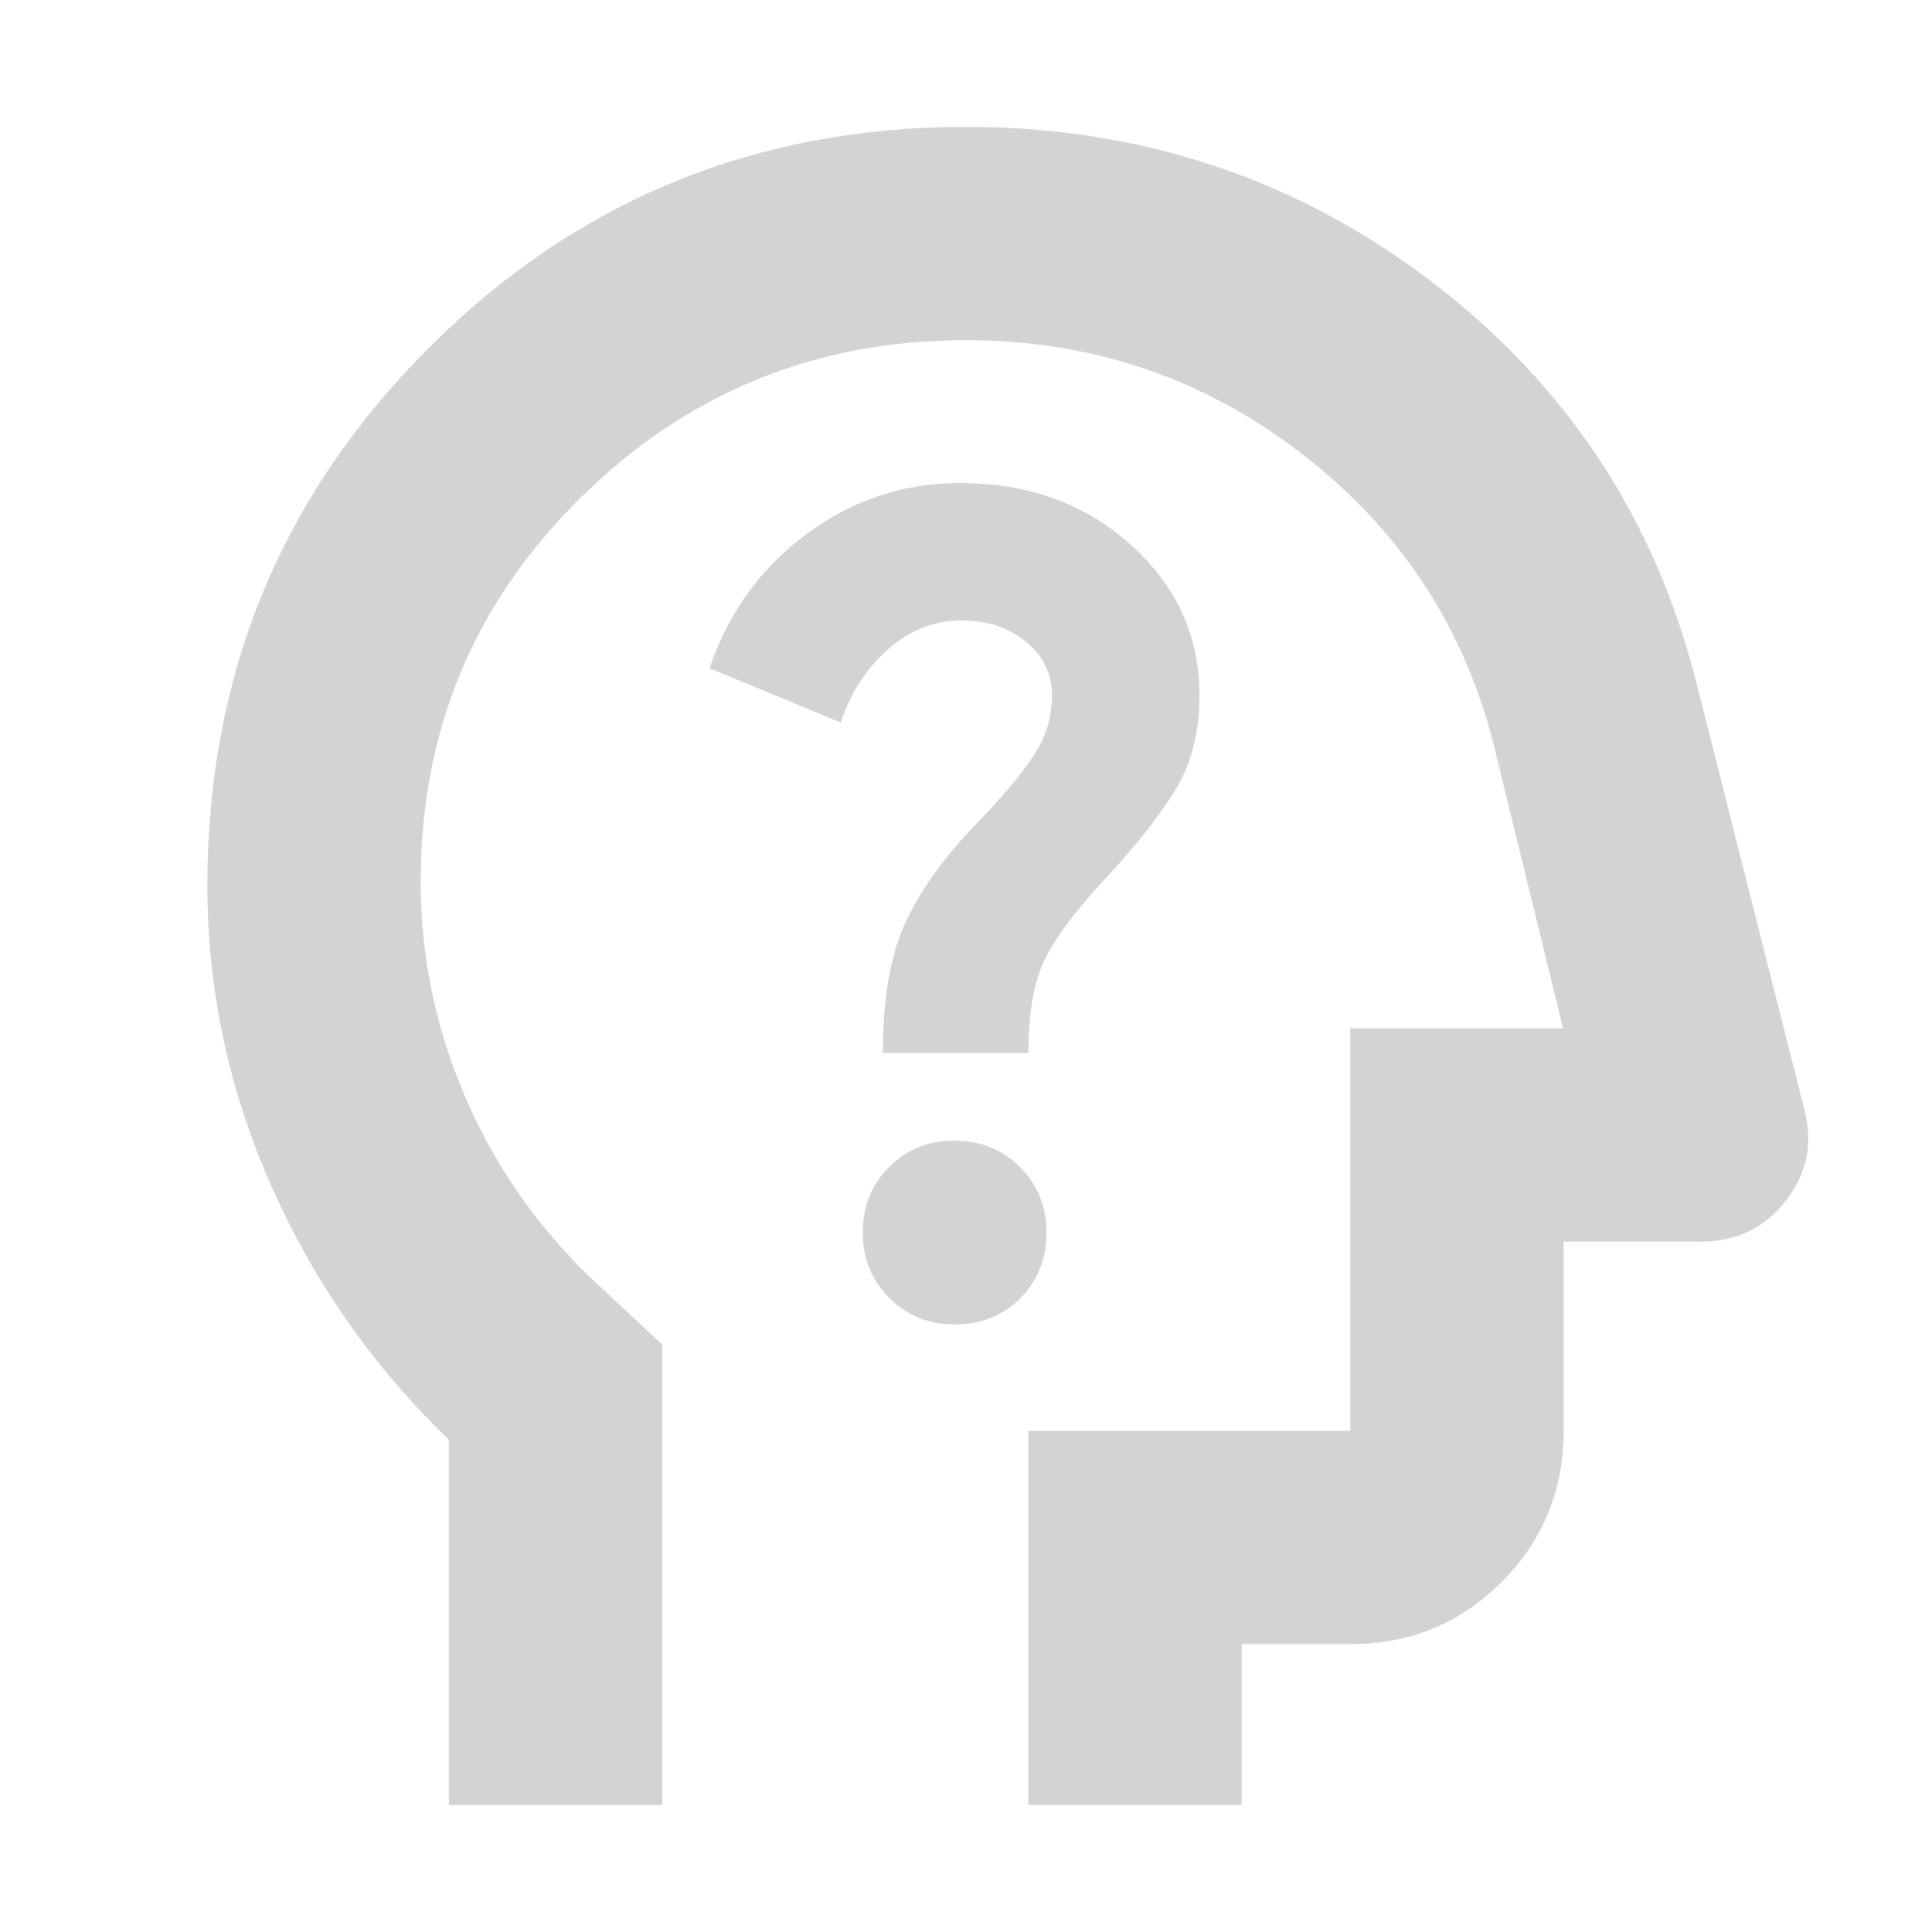
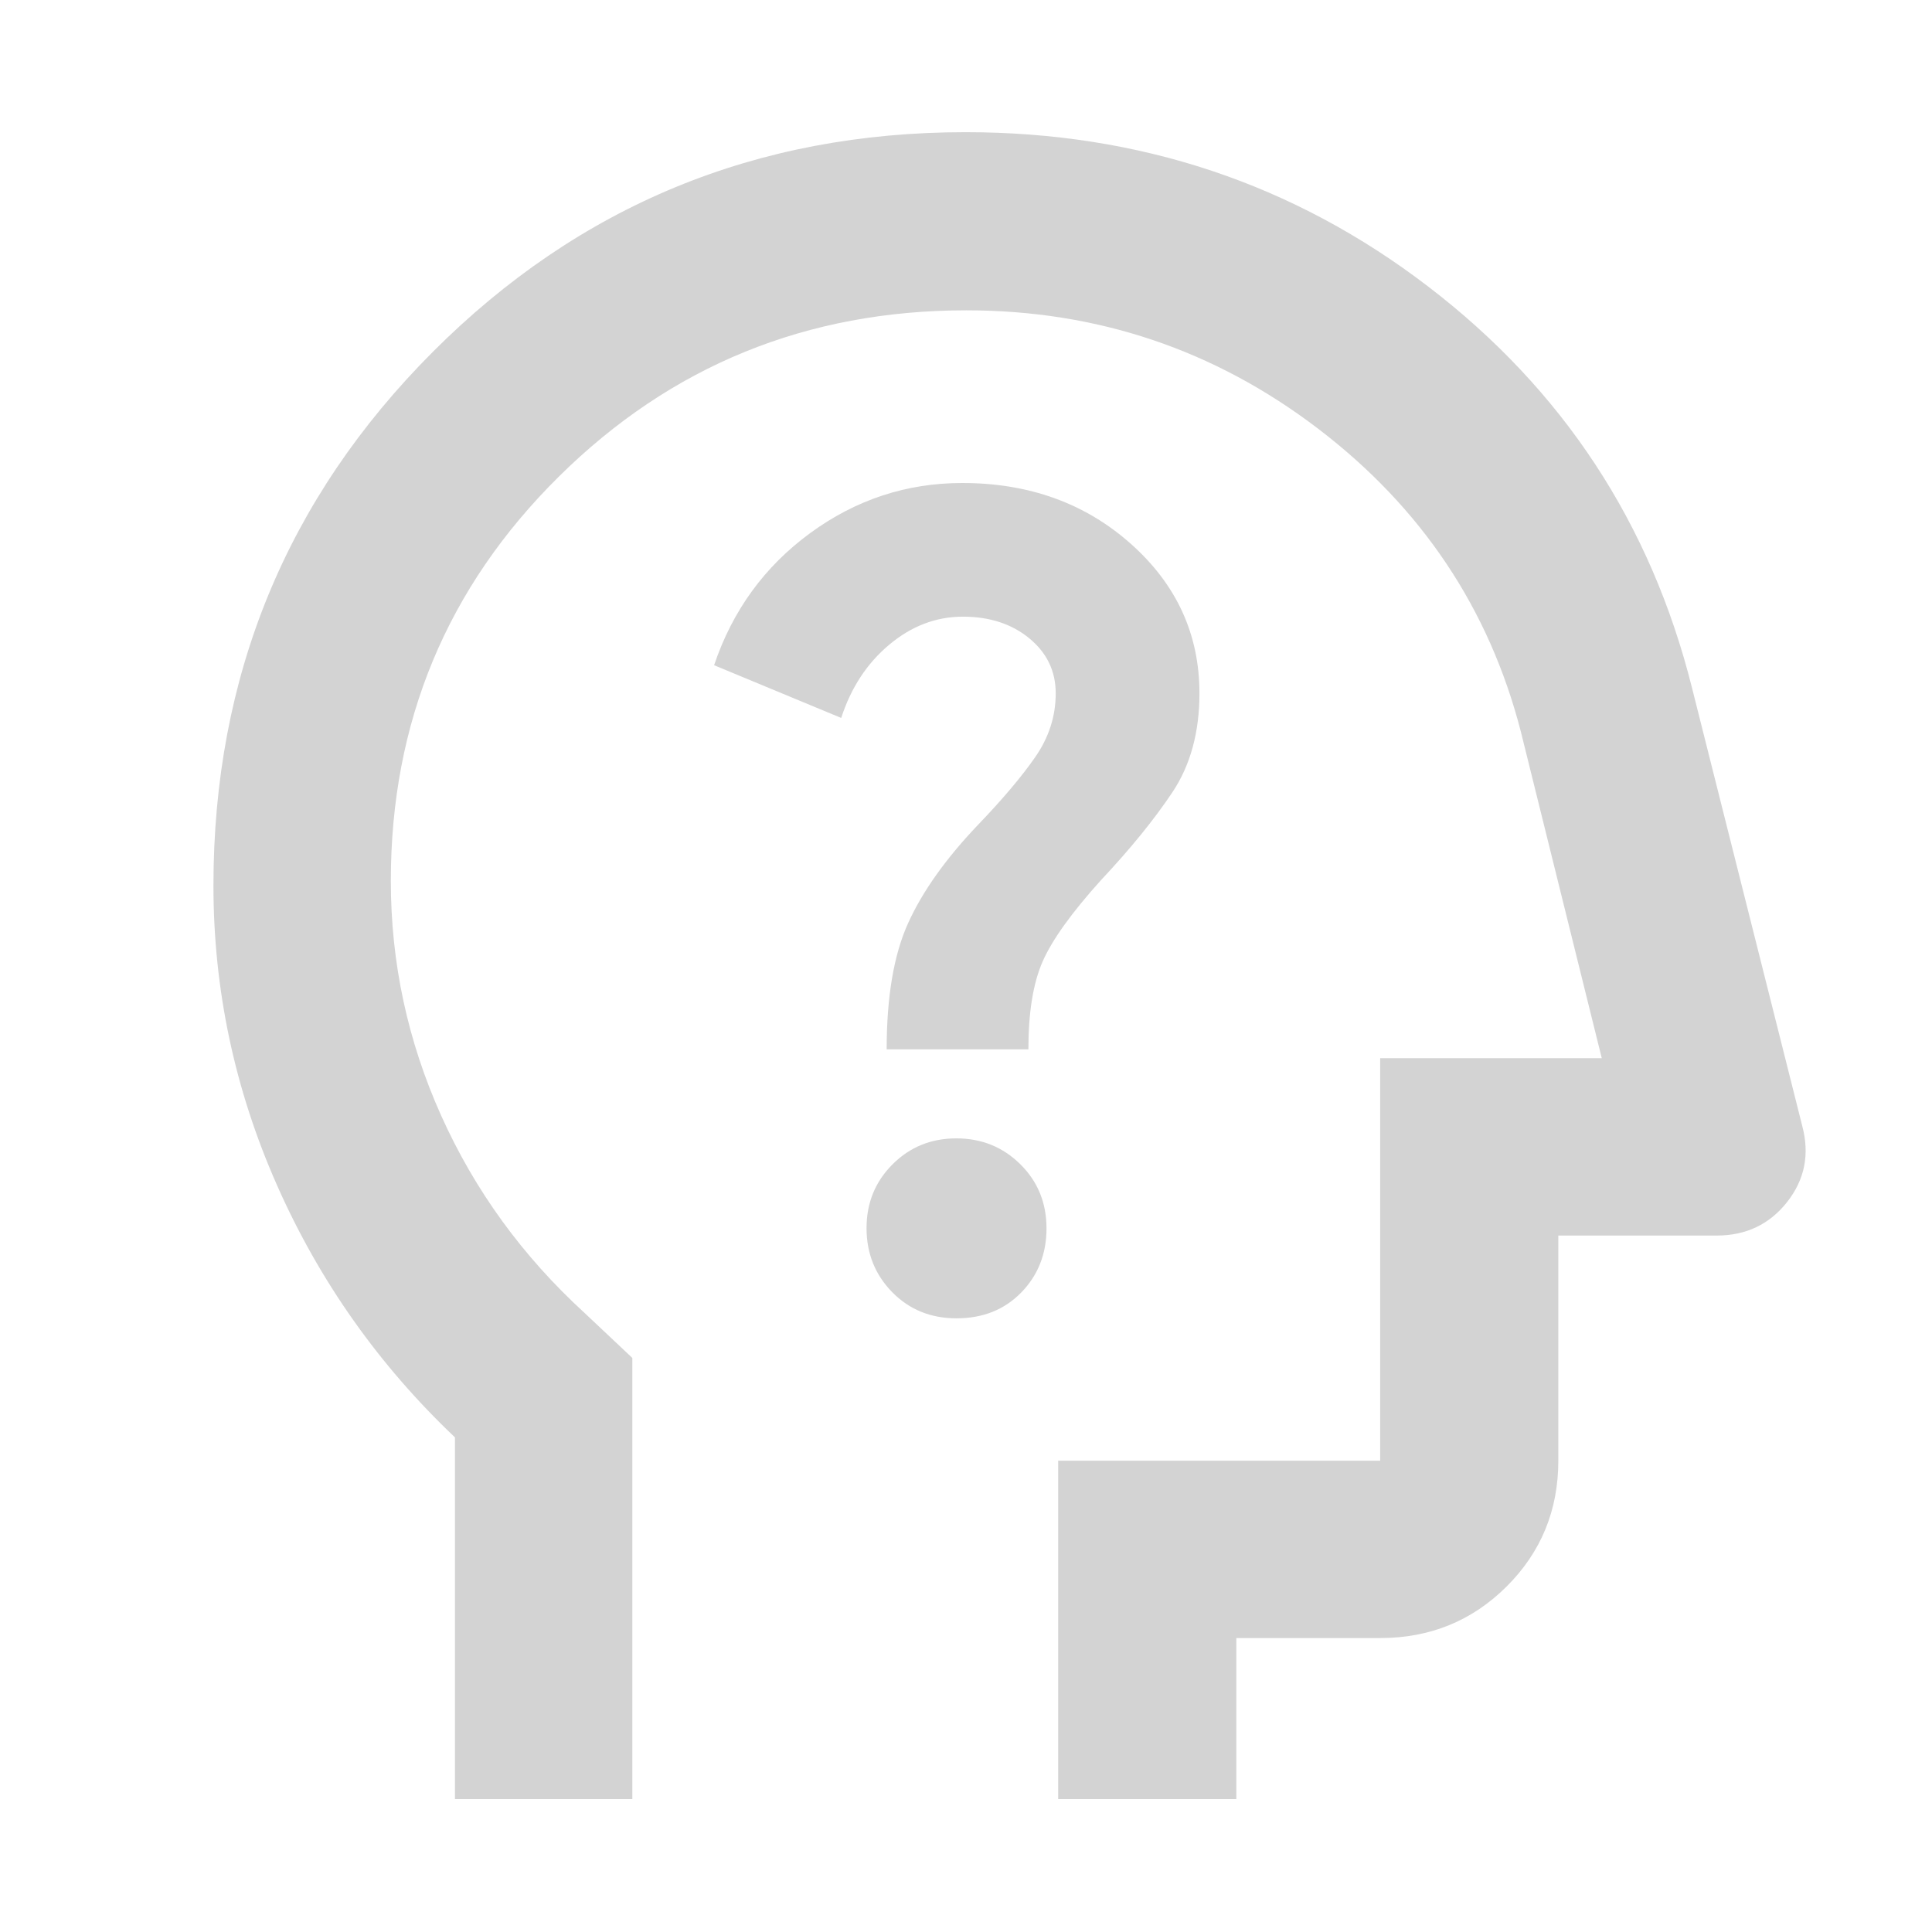
- <svg xmlns="http://www.w3.org/2000/svg" height="24px" viewBox="0 -960 960 960" width="24px" fill="#D3D3D3">
-   <path d="M223.04-63.04v-181.61q-56.43-54.26-88.21-126.02-31.79-71.76-31.79-149.33 0-157.07 109.9-267.01 109.89-109.95 266.89-109.95 130.82 0 231.84 77.18 101.03 77.17 131.72 200.82l53.13 210.09q6.7 25.22-9.16 45.52-15.85 20.31-42.27 20.31h-68.13v94q0 44.3-30.85 75.15-30.85 30.85-75.15 30.85h-54v80h-106v-186h160v-200H776.7l-35.18-143.7q-23-87.04-95.74-142.63-72.74-55.59-165.78-55.59-112.25 0-191.6 78.37-79.36 78.36-79.36 190.59 0 57.74 23.66 110.61 23.65 52.87 67.52 92.61l28.82 26.82v228.92h-106ZM492.87-427Zm-18.52 125.09q19.82 0 32.74-13.13Q520-328.16 520-347.56q0-19.41-13.2-32.53-13.19-13.13-32.55-13.13t-32.46 13.1q-13.09 13.1-13.09 32.46t13.12 32.55q13.13 13.2 32.53 13.2ZM438.7-436.7H511q0-27.82 7.07-44.17 7.06-16.35 29.89-41.17 22.52-23.96 35.28-44.18Q596-586.43 596-614.35q0-44.37-34.18-75.01Q527.64-720 477.16-720q-42.07 0-76.27 25.26-34.19 25.26-48.33 66.78L417.74-601q7.56-22.56 23.83-36.63 16.26-14.07 35.78-14.07 19.56 0 32.45 10.59 12.9 10.59 12.9 26.76 0 16.48-9.68 30.72-9.67 14.24-28.37 33.5-24.52 25.52-35.24 49.63-10.71 24.11-10.71 63.8Z" />
+ <svg xmlns="http://www.w3.org/2000/svg" height="40px" viewBox="0 -960 960 960" width="40px" fill="#D3D3D3">
+   <path d="M226.06-66.06v-179.72q-56.81-53.89-88.41-125.27-31.59-71.38-31.59-148.95 0-155.97 108.99-265.14 109-109.18 264.71-109.18 129.76 0 230.03 76.8 100.27 76.8 130.96 199.32l54.76 217.62q5.65 21.13-7.48 37.83-13.14 16.69-35.03 16.69h-78.68v111.86q0 36.94-25.71 62.54-25.72 25.6-62.81 25.6h-71.48v80H525.8V-234.2h160v-200h110.11L755.7-596.45q-23.67-91.8-100.79-150.57-77.11-58.78-174.74-58.78-118.95 0-202.46 82.6T194.2-522.22q0 60.92 25.06 116.66 25.06 55.73 71.16 97.91l23.78 22.4v219.19h-88.14Zm269.19-369.87Zm-19.96 131q19.64 0 32.17-12.85Q520-330.64 520-349.64t-13.01-31.85q-13-12.86-31.8-12.86-18.79 0-31.7 12.91t-12.91 31.7q0 18.8 12.75 31.81 12.75 13 31.96 13Zm-34.71-133.65H511q0-27.49 7.07-43.63 7.06-16.14 29.13-40.59 21.77-23.2 35.29-43.42Q596-586.43 596-615.48q0-43.9-33.99-74.21-34-30.31-83.86-30.31-41.56 0-75.56 24.88-34.01 24.89-47.76 65.66l63.16 26.2q7.31-22.57 23.92-36.44 16.6-13.88 36.52-13.88 19.99 0 33.07 10.8 13.08 10.8 13.08 27.3 0 17.07-10.24 31.77t-28.42 33.62q-23.91 25.1-34.62 48.65-10.72 23.54-10.72 62.86Z" />
</svg>
